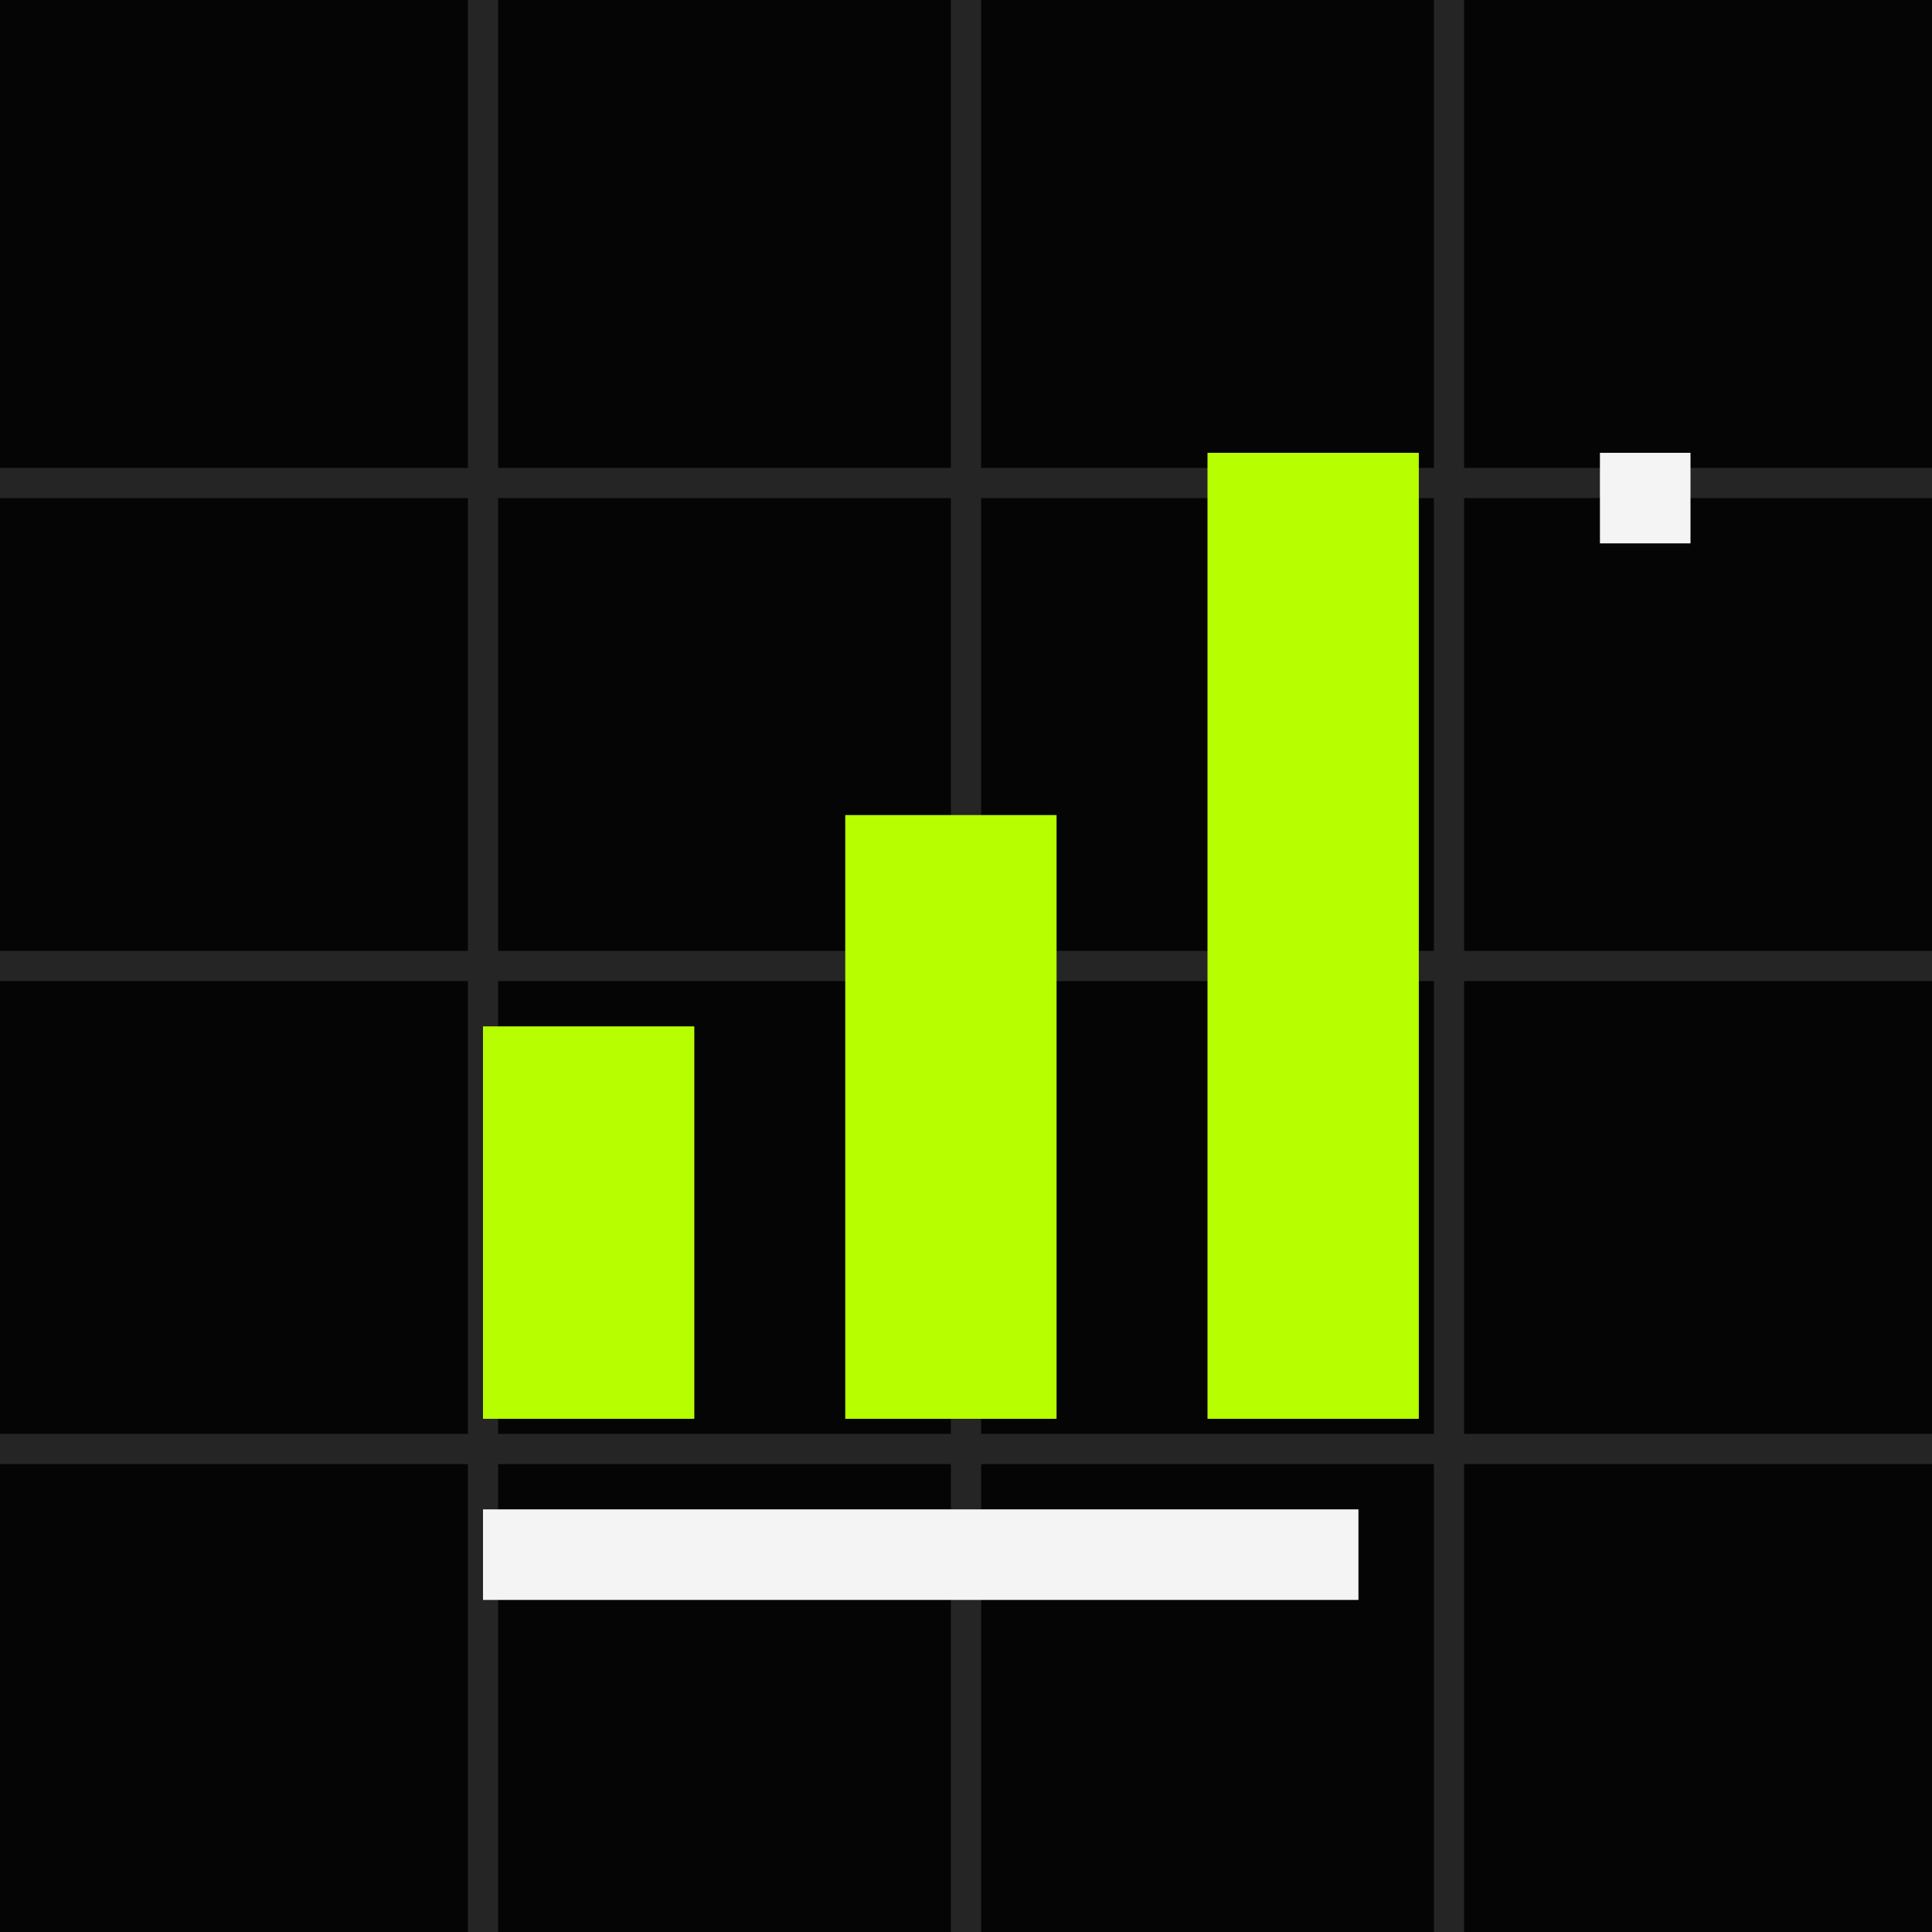
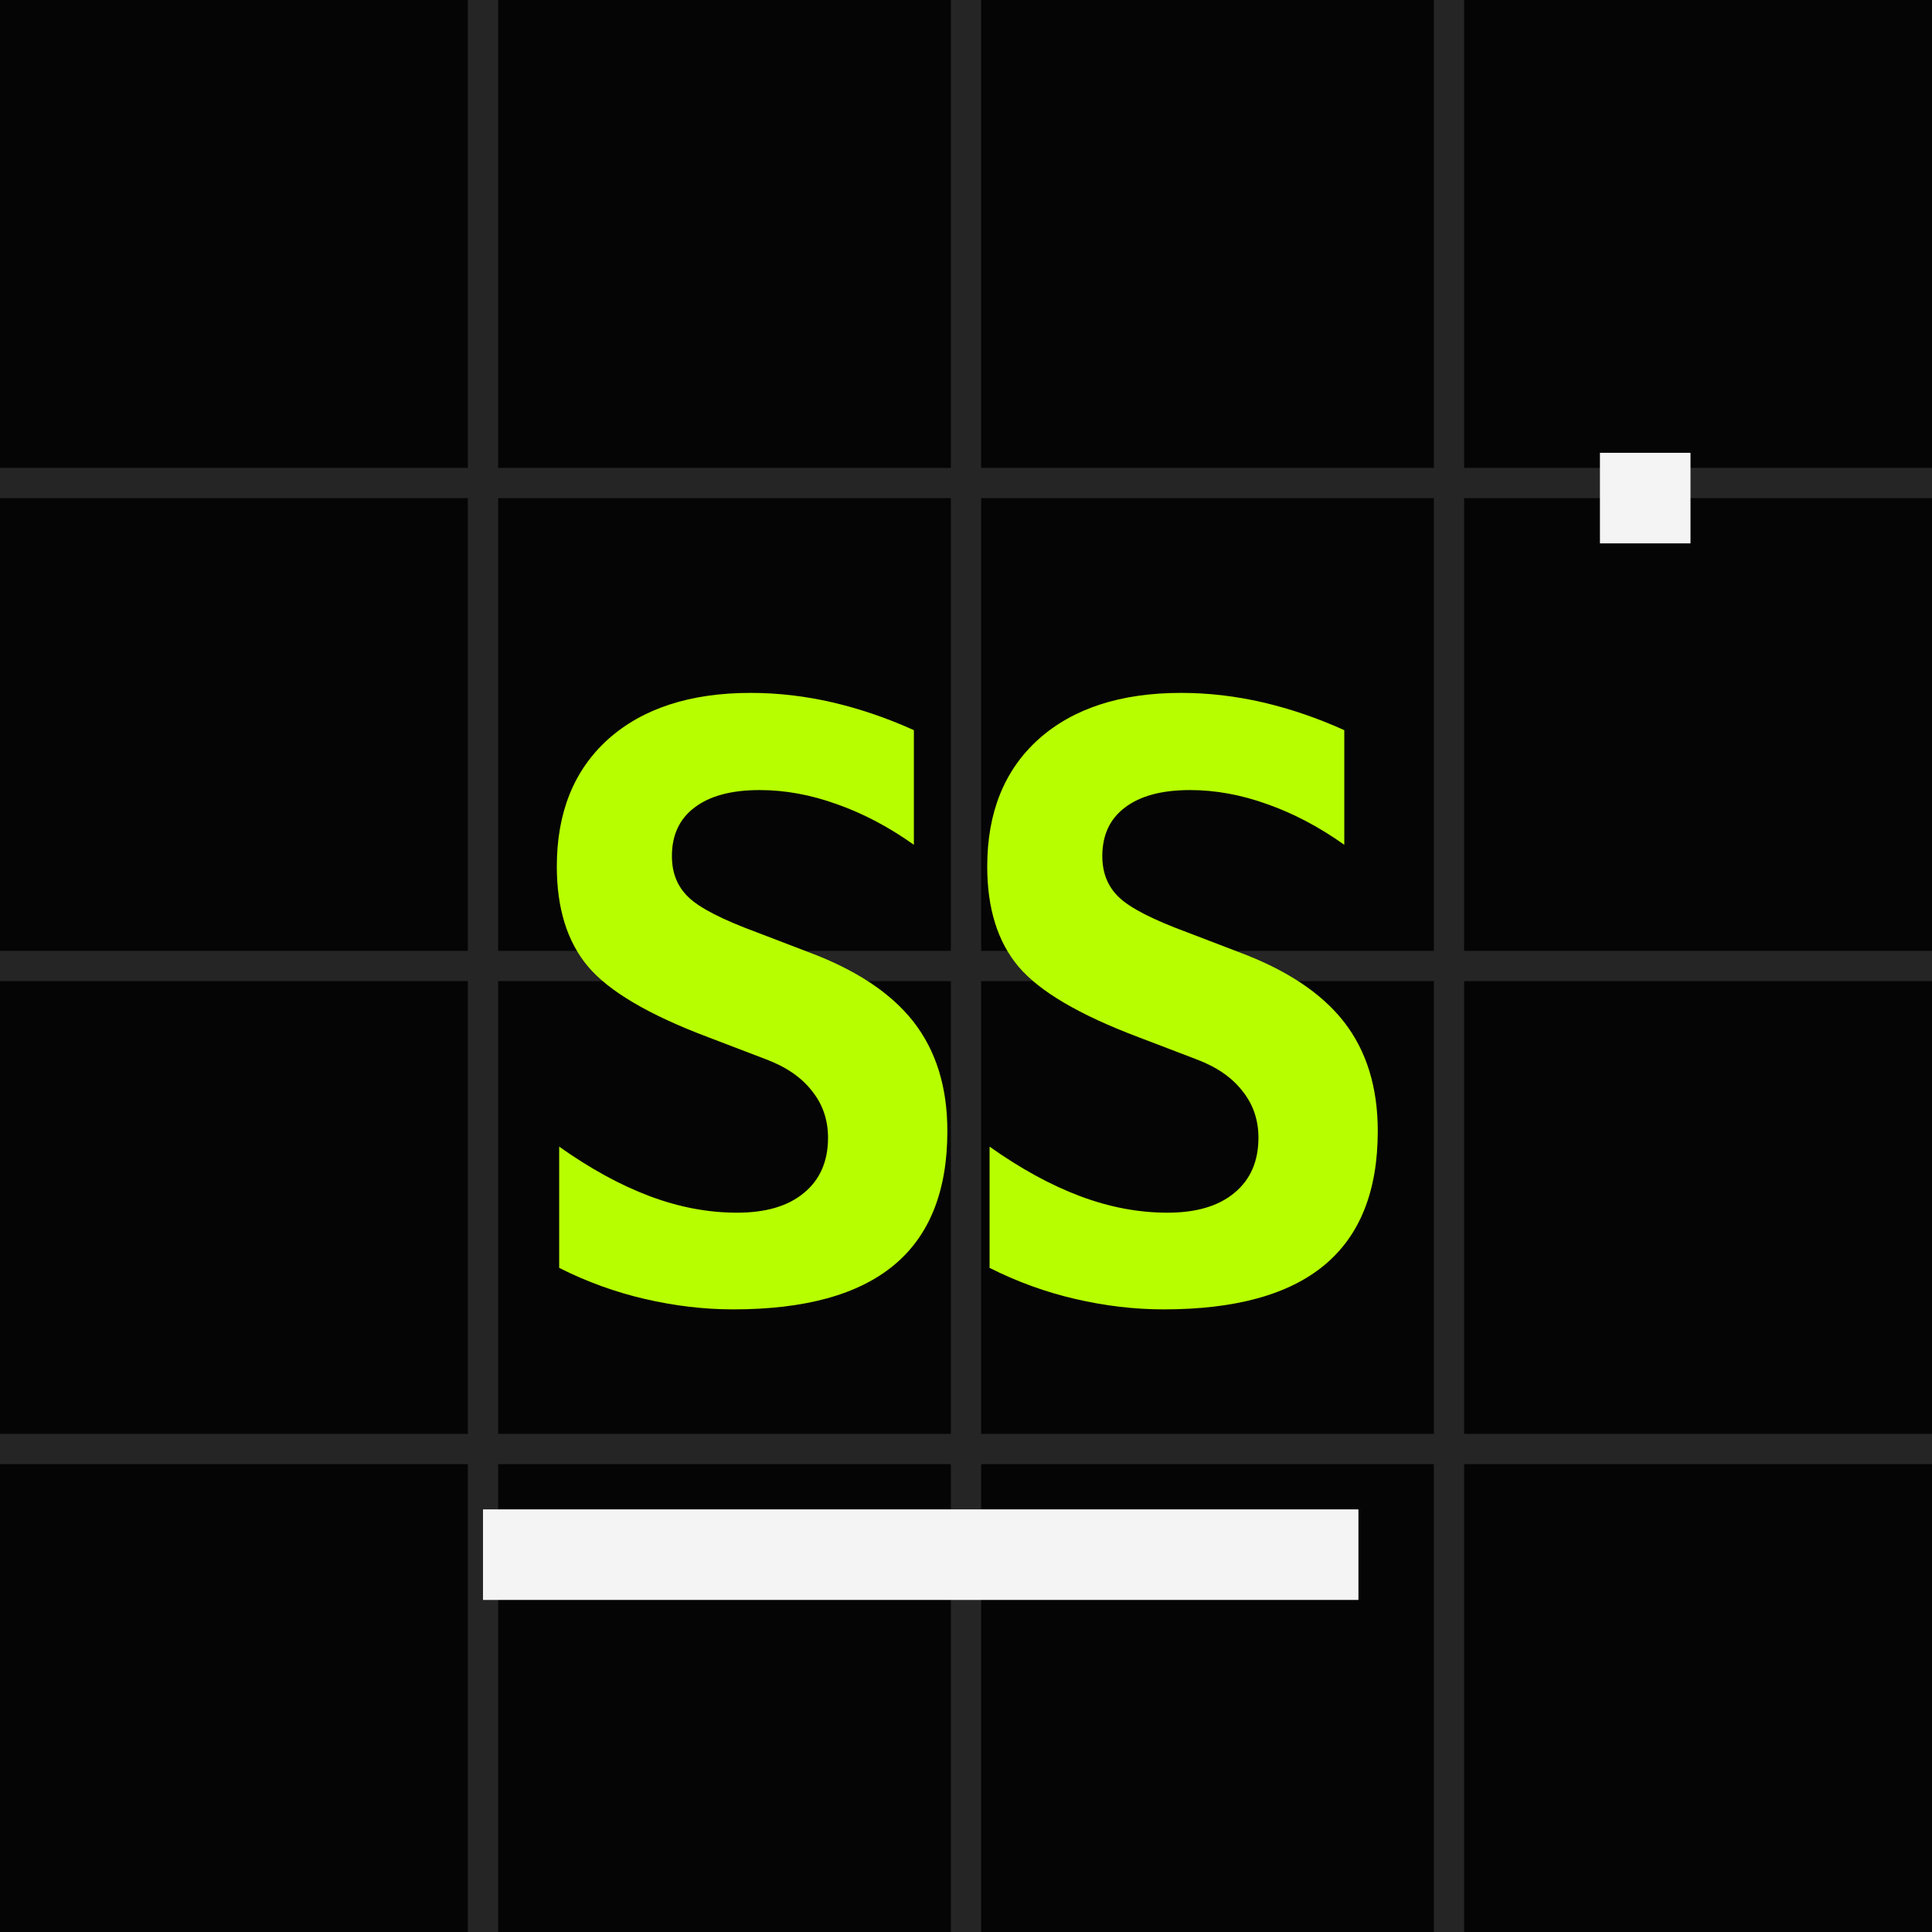
<svg xmlns="http://www.w3.org/2000/svg" viewBox="0 0 64 64" width="64" height="64">
  <rect width="64" height="64" fill="#050505" />
  <g stroke="#F4F4F4" stroke-width="1" opacity="0.14">
    <path d="M16 0V64M32 0V64M48 0V64M0 16H64M0 32H64M0 48H64" />
  </g>
-   <g fill="#B7FF00">
-     <rect x="16" y="34" width="7" height="13" />
-     <rect x="28" y="27" width="7" height="20" />
-     <rect x="40" y="15" width="7" height="32" />
-   </g>
+   <text x="32" y="43" text-anchor="middle" font-family="ui-monospace, Menlo, Consolas, monospace" font-size="27" font-weight="700" letter-spacing="-2" fill="#B7FF00">SS</text>
  <rect x="53" y="15" width="3" height="3" fill="#F4F4F4" />
  <rect x="16" y="50" width="29" height="3" fill="#F4F4F4" />
</svg>
